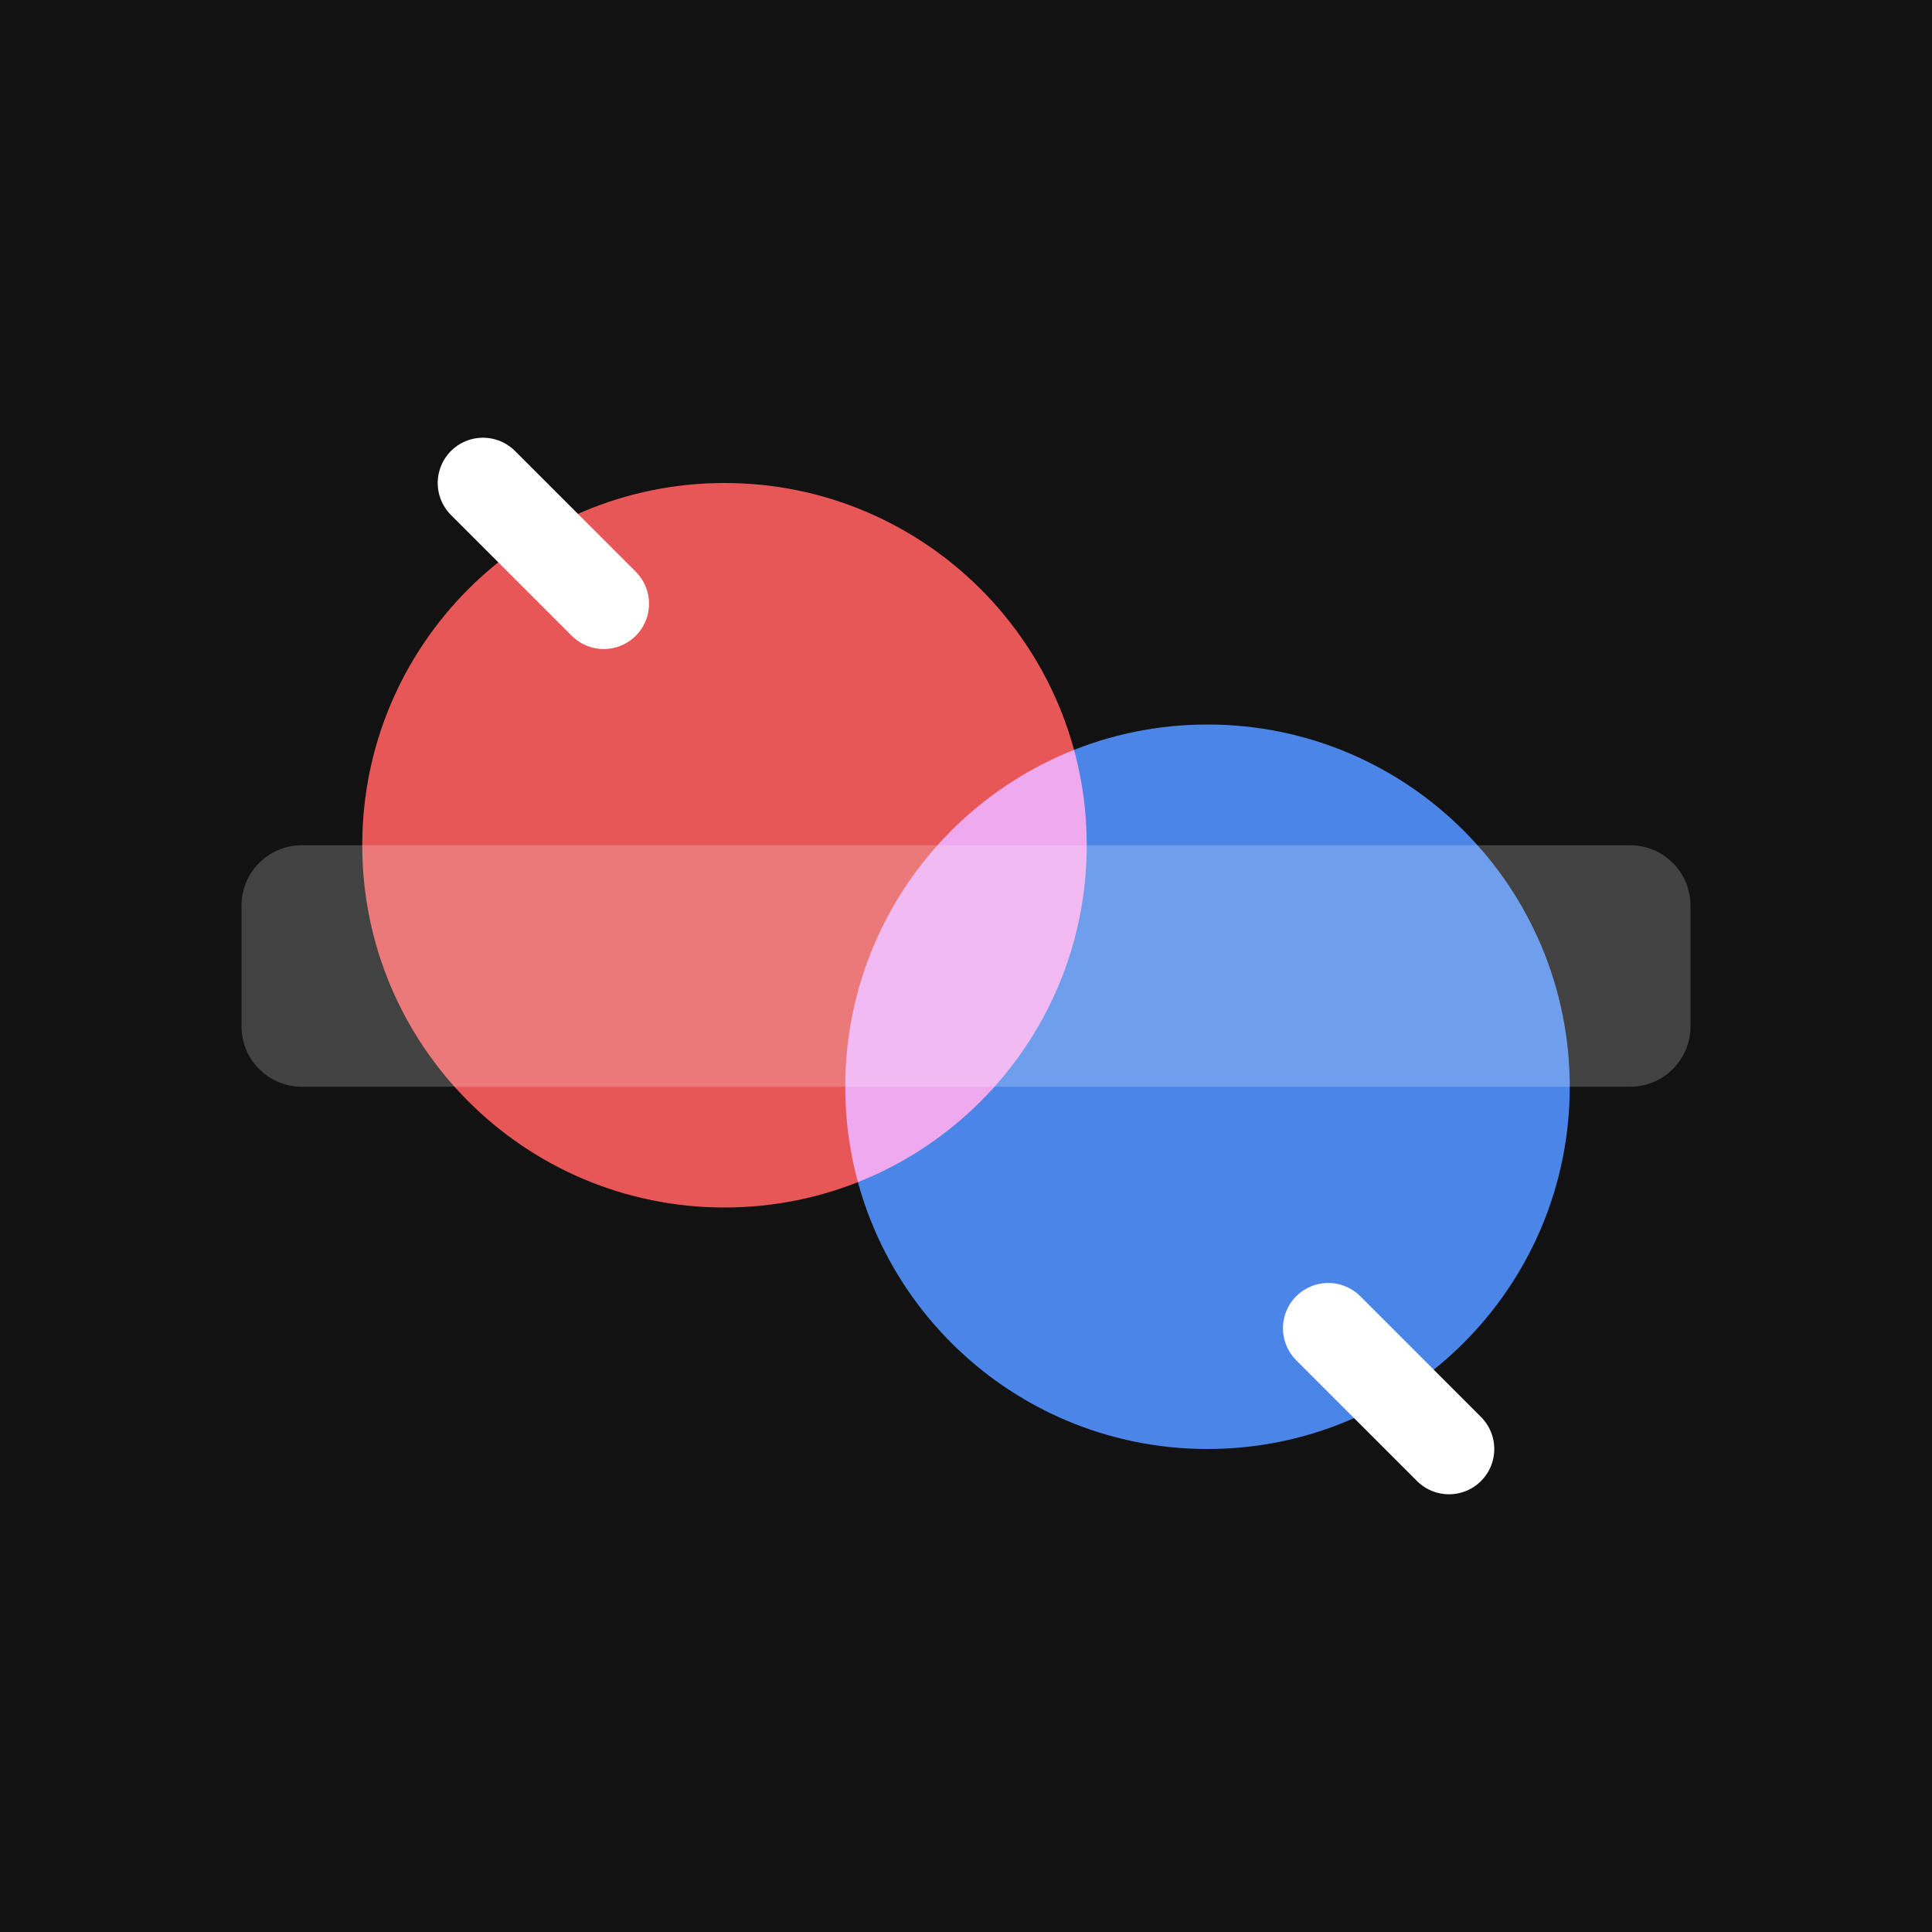
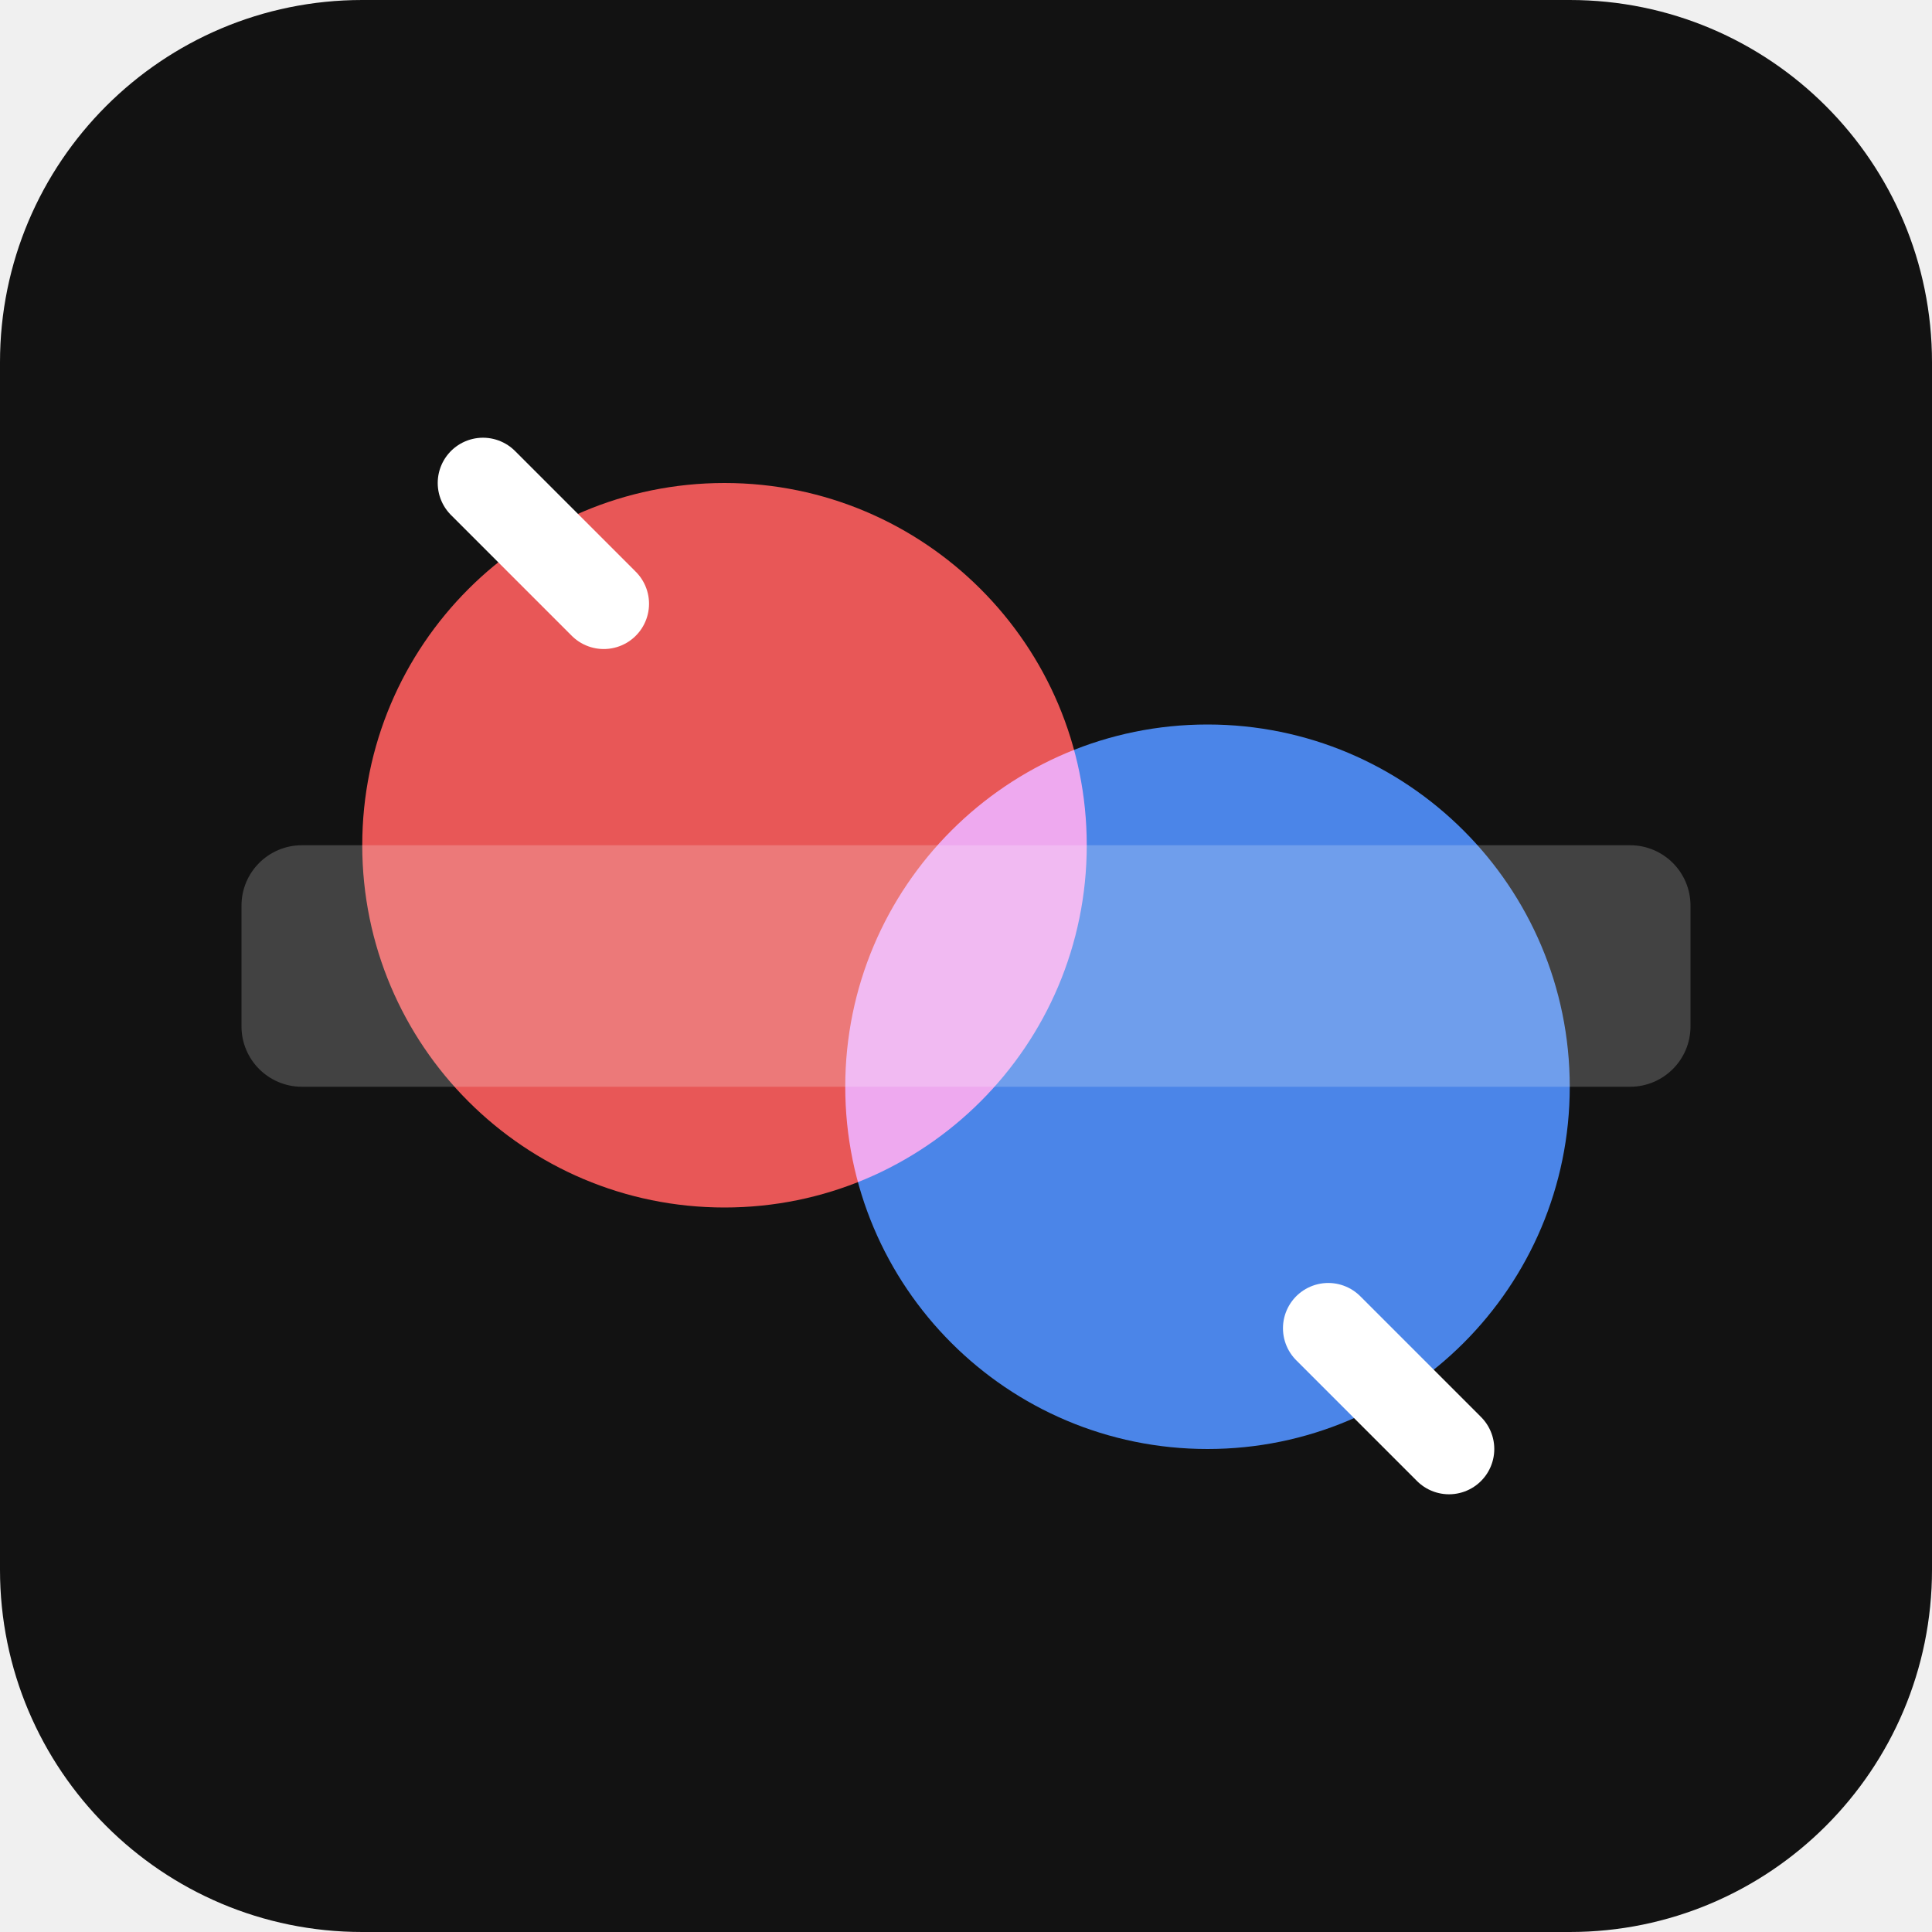
<svg xmlns="http://www.w3.org/2000/svg" viewBox="0 0 128 128" fill="none">
-   <rect width="128" height="128" fill="#121212" />
+   <rect width="128" height="128" rx="24" fill="#121212" />
  <rect x="16" y="56" width="96" height="16" rx="4" fill="#424242" />
  <circle cx="48" cy="56" r="24" fill="#FF5252" style="mix-blend-mode: screen;" opacity="0.9" />
  <circle cx="80" cy="72" r="24" fill="#448AFF" style="mix-blend-mode: screen;" opacity="0.9" />
  <path d="M32 32L40 40" stroke="#FFFFFF" stroke-width="6" stroke-linecap="round" />
  <path d="M96 96L88 88" stroke="#FFFFFF" stroke-width="6" stroke-linecap="round" />
</svg>
